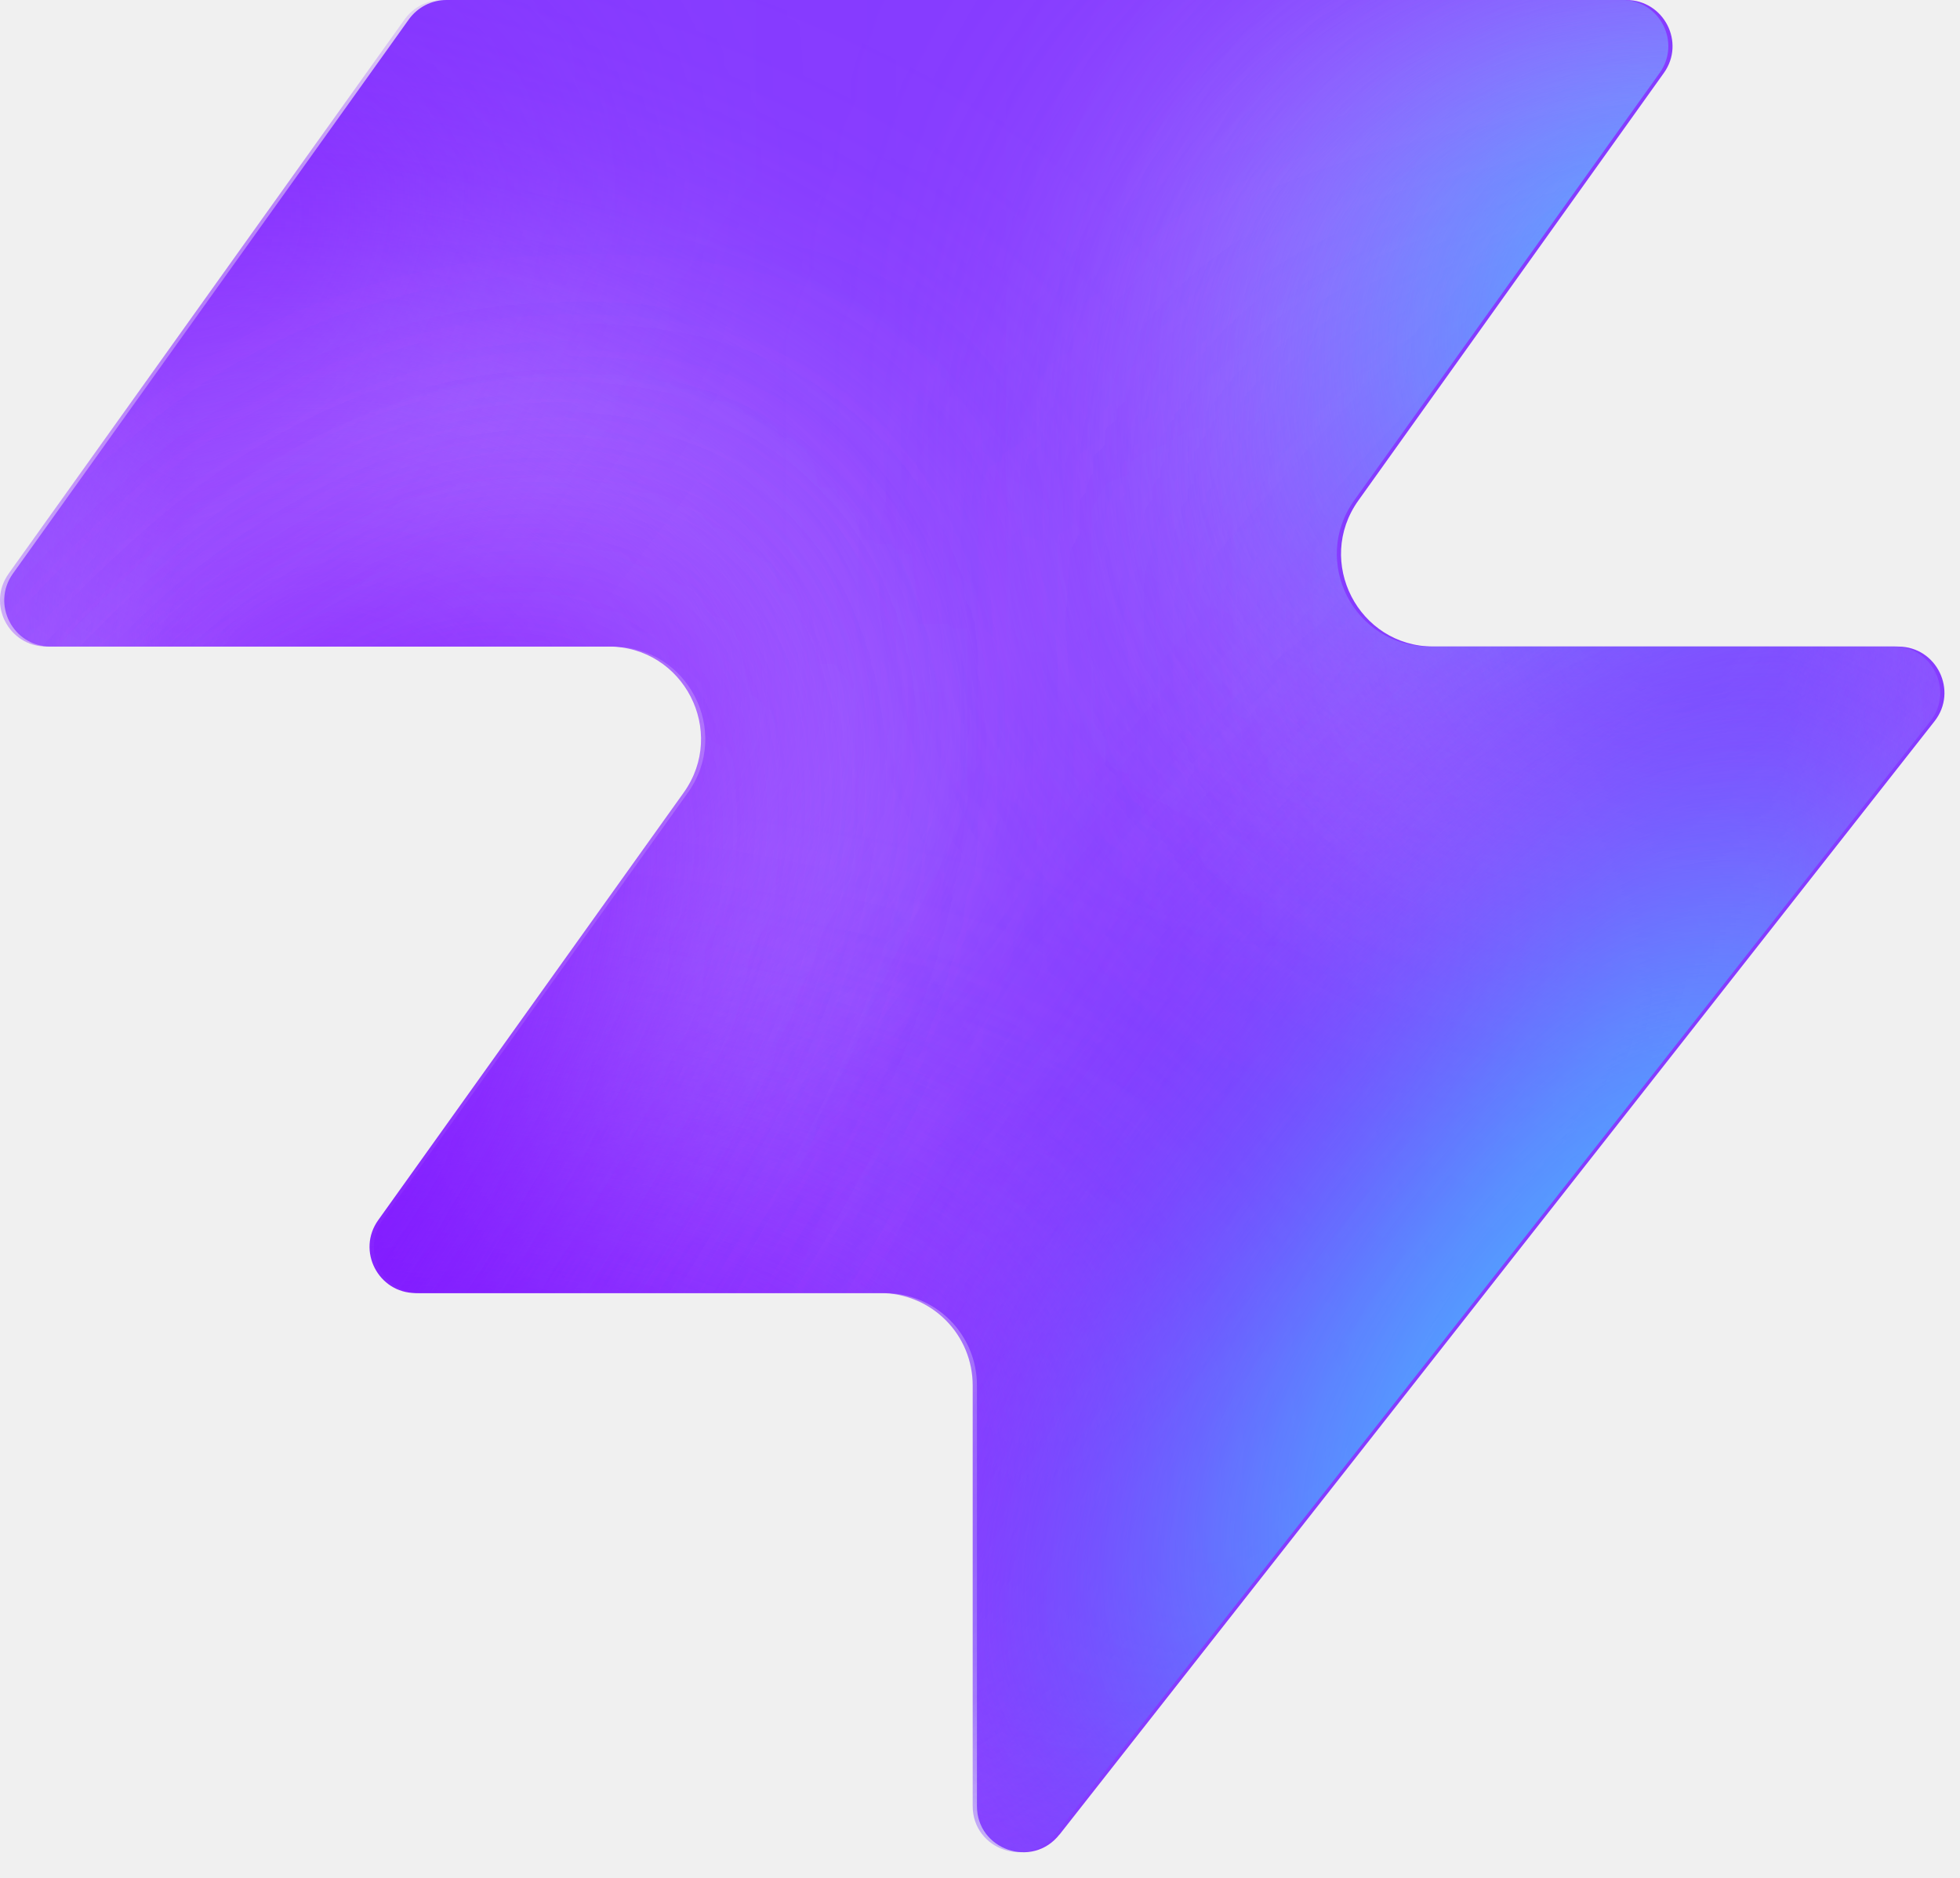
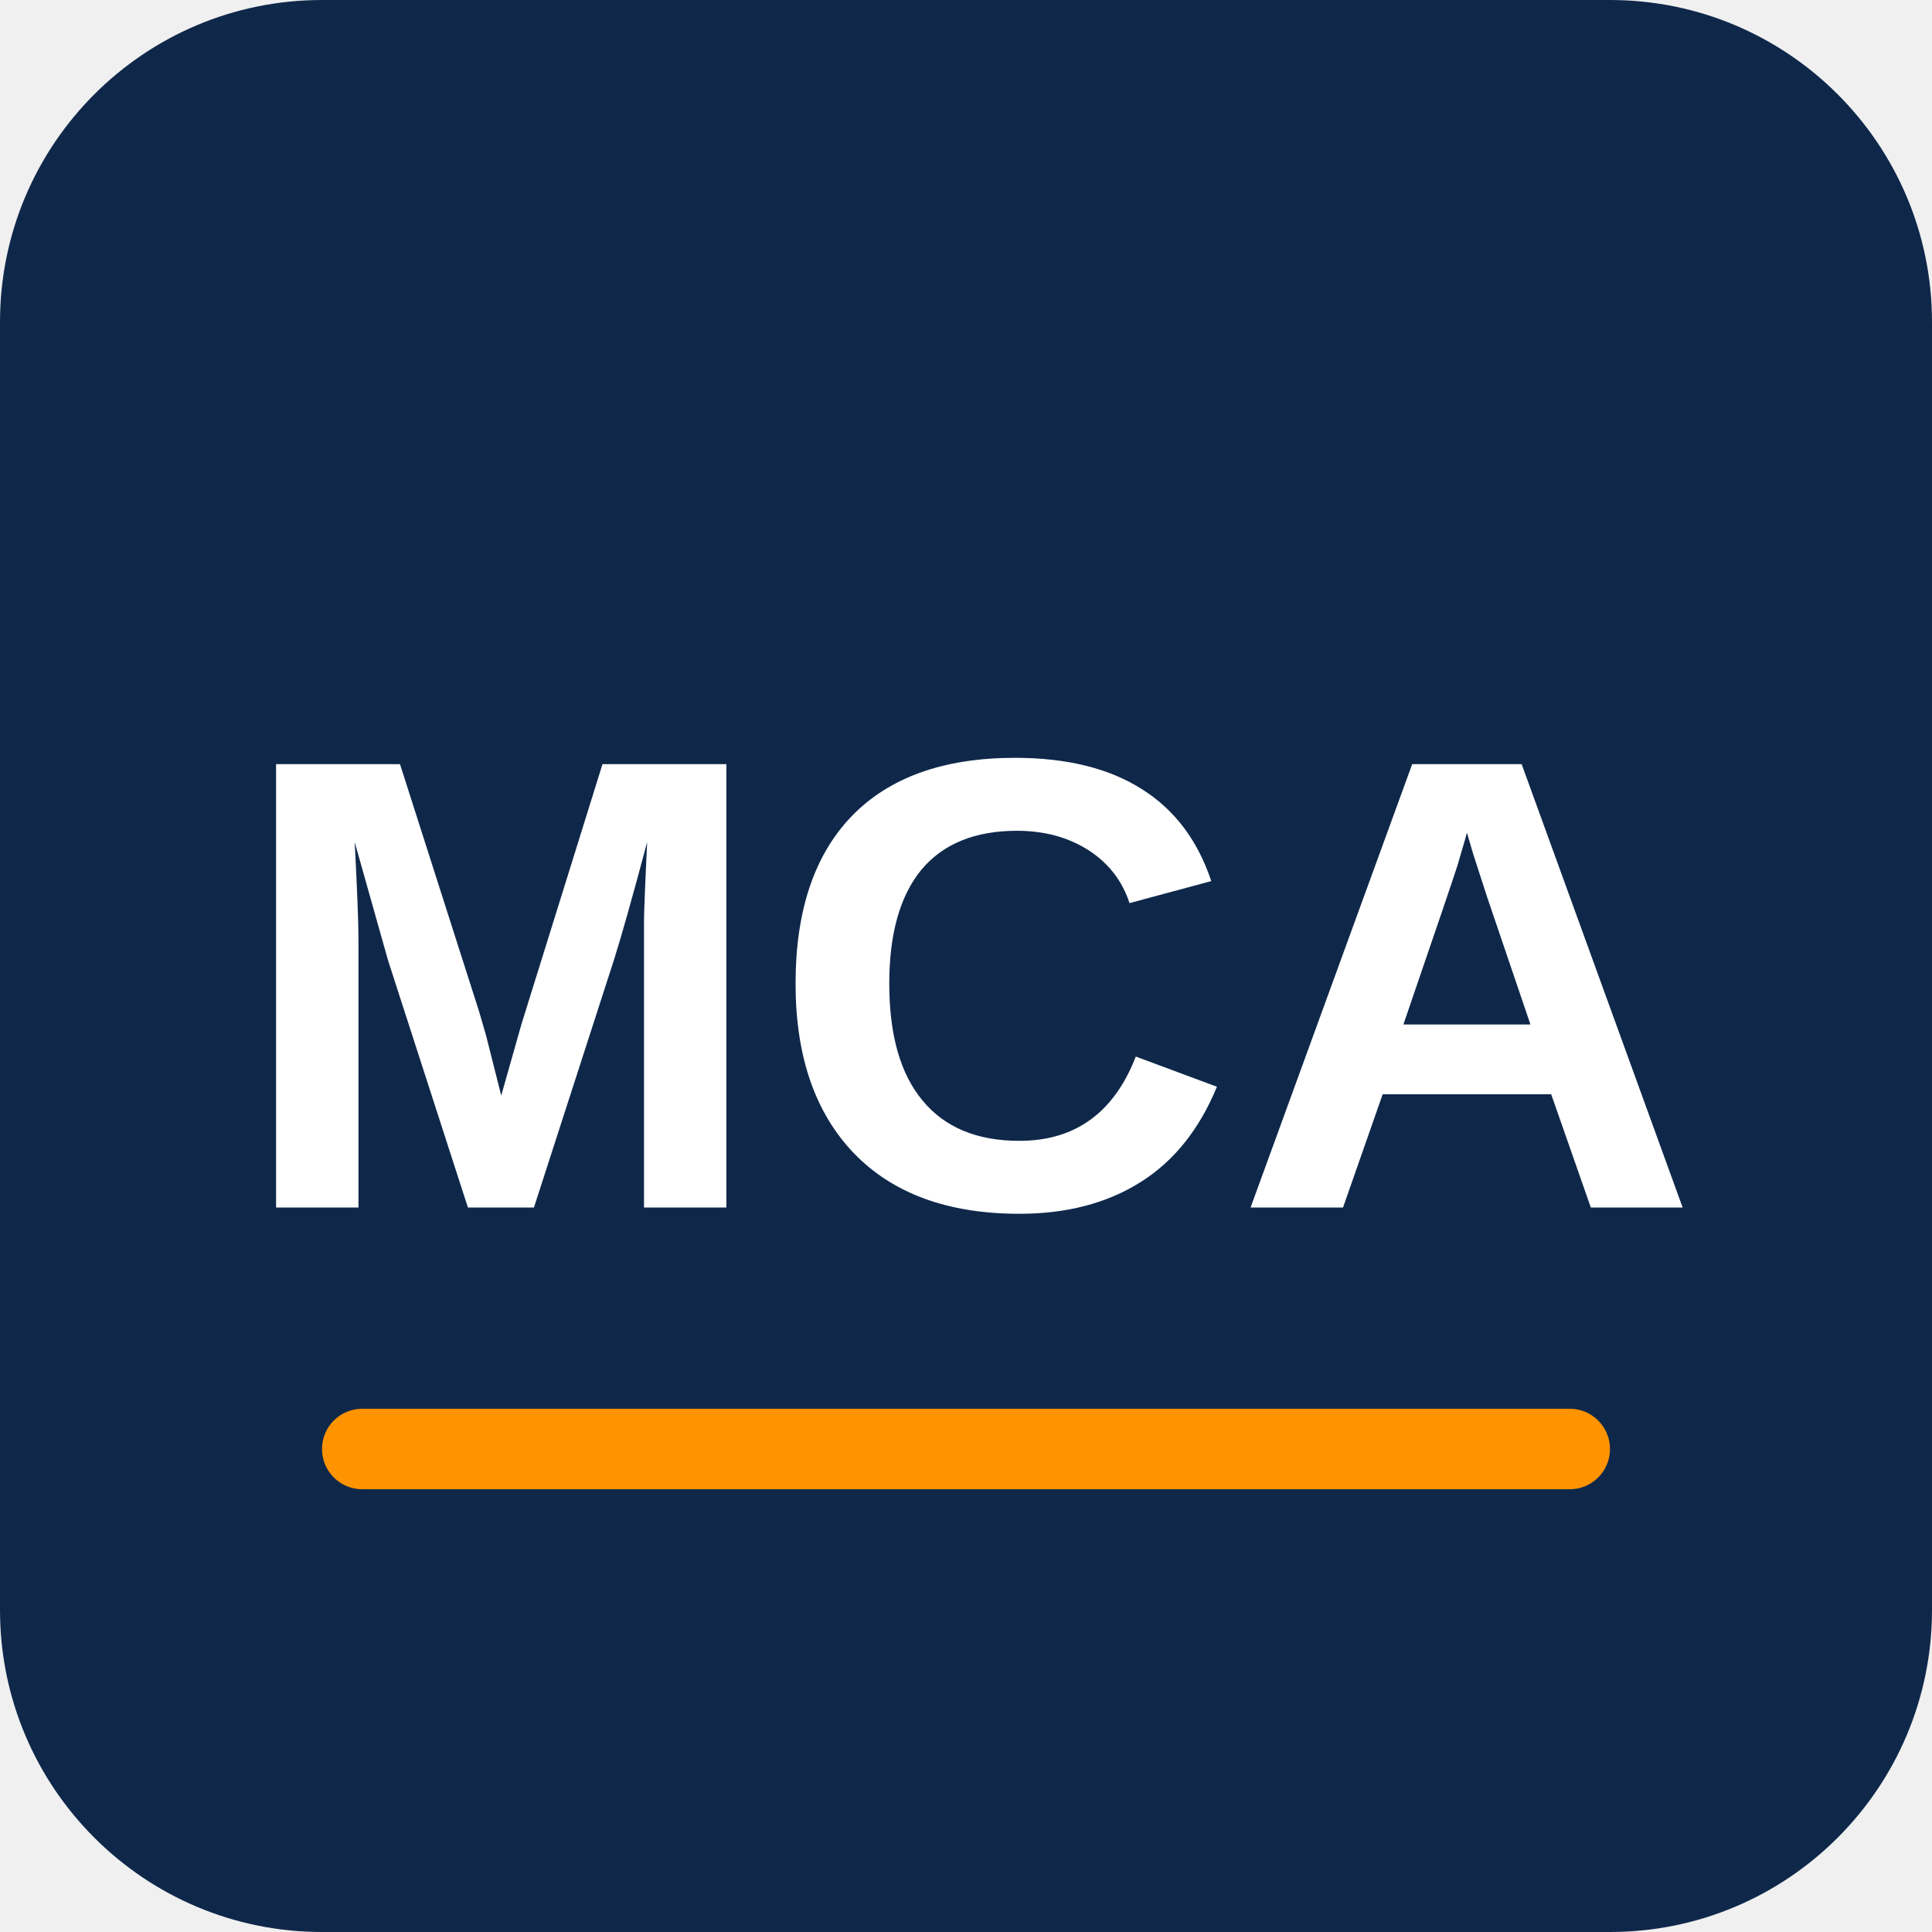
- <svg xmlns="http://www.w3.org/2000/svg" width="48" height="46" fill="none" viewBox="0 0 48 46">
-   <path fill="#863bff" d="M25.946 44.938c-.664.845-2.021.375-2.021-.698V33.937a2.26 2.26 0 0 0-2.262-2.262H10.287c-.92 0-1.456-1.04-.92-1.788l7.48-10.471c1.07-1.497 0-3.578-1.842-3.578H1.237c-.92 0-1.456-1.04-.92-1.788L10.013.474c.214-.297.556-.474.92-.474h28.894c.92 0 1.456 1.04.92 1.788l-7.48 10.471c-1.07 1.498 0 3.579 1.842 3.579h11.377c.943 0 1.473 1.088.89 1.83L25.947 44.94z" style="fill:#863bff;fill:color(display-p3 .525 .23 1);fill-opacity:1" />
-   <mask id="a" width="48" height="46" x="0" y="0" maskUnits="userSpaceOnUse" style="mask-type:alpha">
-     <path fill="#000" d="M25.842 44.938c-.664.844-2.021.375-2.021-.698V33.937a2.26 2.26 0 0 0-2.262-2.262H10.183c-.92 0-1.456-1.04-.92-1.788l7.48-10.471c1.07-1.498 0-3.579-1.842-3.579H1.133c-.92 0-1.456-1.04-.92-1.787L9.91.473c.214-.297.556-.474.92-.474h28.894c.92 0 1.456 1.04.92 1.788l-7.48 10.471c-1.07 1.498 0 3.578 1.842 3.578h11.377c.943 0 1.473 1.088.89 1.832L25.843 44.94z" style="fill:#000;fill-opacity:1" />
-   </mask>
-   <g mask="url(#a)">
-     <g filter="url(#b)">
-       <ellipse cx="5.508" cy="14.704" fill="#ede6ff" rx="5.508" ry="14.704" style="fill:#ede6ff;fill:color(display-p3 .927 .903 1);fill-opacity:1" transform="matrix(.00324 1 1 -.00324 -4.47 31.516)" />
-     </g>
-     <g filter="url(#c)">
-       <ellipse cx="10.399" cy="29.851" fill="#ede6ff" rx="10.399" ry="29.851" style="fill:#ede6ff;fill:color(display-p3 .927 .903 1);fill-opacity:1" transform="matrix(.00324 1 1 -.00324 -39.328 7.883)" />
-     </g>
-     <g filter="url(#d)">
-       <ellipse cx="5.508" cy="30.487" fill="#7e14ff" rx="5.508" ry="30.487" style="fill:#7e14ff;fill:color(display-p3 .492 .077 1);fill-opacity:1" transform="rotate(89.814 -25.913 -14.639)scale(1 -1)" />
-     </g>
-     <g filter="url(#e)">
-       <ellipse cx="5.508" cy="30.599" fill="#7e14ff" rx="5.508" ry="30.599" style="fill:#7e14ff;fill:color(display-p3 .492 .077 1);fill-opacity:1" transform="rotate(89.814 -32.644 -3.334)scale(1 -1)" />
-     </g>
-     <g filter="url(#f)">
-       <ellipse cx="5.508" cy="30.599" fill="#7e14ff" rx="5.508" ry="30.599" style="fill:#7e14ff;fill:color(display-p3 .492 .077 1);fill-opacity:1" transform="matrix(.00324 1 1 -.00324 -34.34 30.47)" />
-     </g>
-     <g filter="url(#g)">
-       <ellipse cx="14.072" cy="22.078" fill="#ede6ff" rx="14.072" ry="22.078" style="fill:#ede6ff;fill:color(display-p3 .927 .903 1);fill-opacity:1" transform="rotate(93.35 24.506 48.493)scale(-1 1)" />
-     </g>
-     <g filter="url(#h)">
-       <ellipse cx="3.47" cy="21.501" fill="#7e14ff" rx="3.47" ry="21.501" style="fill:#7e14ff;fill:color(display-p3 .492 .077 1);fill-opacity:1" transform="rotate(89.009 28.708 47.59)scale(-1 1)" />
-     </g>
-     <g filter="url(#i)">
-       <ellipse cx="3.47" cy="21.501" fill="#7e14ff" rx="3.47" ry="21.501" style="fill:#7e14ff;fill:color(display-p3 .492 .077 1);fill-opacity:1" transform="rotate(89.009 28.708 47.59)scale(-1 1)" />
-     </g>
-     <g filter="url(#j)">
-       <ellipse cx=".387" cy="8.972" fill="#7e14ff" rx="4.407" ry="29.108" style="fill:#7e14ff;fill:color(display-p3 .492 .077 1);fill-opacity:1" transform="rotate(39.51 .387 8.972)" />
-     </g>
-     <g filter="url(#k)">
-       <ellipse cx="47.523" cy="-6.092" fill="#7e14ff" rx="4.407" ry="29.108" style="fill:#7e14ff;fill:color(display-p3 .492 .077 1);fill-opacity:1" transform="rotate(37.892 47.523 -6.092)" />
-     </g>
-     <g filter="url(#l)">
-       <ellipse cx="41.412" cy="6.333" fill="#47bfff" rx="5.971" ry="9.665" style="fill:#47bfff;fill:color(display-p3 .28 .748 1);fill-opacity:1" transform="rotate(37.892 41.412 6.333)" />
-     </g>
-     <g filter="url(#m)">
-       <ellipse cx="-1.879" cy="38.332" fill="#7e14ff" rx="4.407" ry="29.108" style="fill:#7e14ff;fill:color(display-p3 .492 .077 1);fill-opacity:1" transform="rotate(37.892 -1.88 38.332)" />
-     </g>
-     <g filter="url(#n)">
-       <ellipse cx="-1.879" cy="38.332" fill="#7e14ff" rx="4.407" ry="29.108" style="fill:#7e14ff;fill:color(display-p3 .492 .077 1);fill-opacity:1" transform="rotate(37.892 -1.88 38.332)" />
-     </g>
-     <g filter="url(#o)">
-       <ellipse cx="35.651" cy="29.907" fill="#7e14ff" rx="4.407" ry="29.108" style="fill:#7e14ff;fill:color(display-p3 .492 .077 1);fill-opacity:1" transform="rotate(37.892 35.651 29.907)" />
-     </g>
-     <g filter="url(#p)">
-       <ellipse cx="38.418" cy="32.4" fill="#47bfff" rx="5.971" ry="15.297" style="fill:#47bfff;fill:color(display-p3 .28 .748 1);fill-opacity:1" transform="rotate(37.892 38.418 32.4)" />
-     </g>
-   </g>
-   <defs>
-     <filter id="b" width="60.045" height="41.654" x="-19.77" y="16.149" color-interpolation-filters="sRGB" filterUnits="userSpaceOnUse">
-       <feFlood flood-opacity="0" result="BackgroundImageFix" />
-       <feBlend in="SourceGraphic" in2="BackgroundImageFix" result="shape" />
-       <feGaussianBlur result="effect1_foregroundBlur_2002_17158" stdDeviation="7.659" />
-     </filter>
-     <filter id="c" width="90.34" height="51.437" x="-54.613" y="-7.533" color-interpolation-filters="sRGB" filterUnits="userSpaceOnUse">
-       <feFlood flood-opacity="0" result="BackgroundImageFix" />
-       <feBlend in="SourceGraphic" in2="BackgroundImageFix" result="shape" />
-       <feGaussianBlur result="effect1_foregroundBlur_2002_17158" stdDeviation="7.659" />
-     </filter>
-     <filter id="d" width="79.355" height="29.4" x="-49.64" y="2.03" color-interpolation-filters="sRGB" filterUnits="userSpaceOnUse">
-       <feFlood flood-opacity="0" result="BackgroundImageFix" />
-       <feBlend in="SourceGraphic" in2="BackgroundImageFix" result="shape" />
-       <feGaussianBlur result="effect1_foregroundBlur_2002_17158" stdDeviation="4.596" />
-     </filter>
-     <filter id="e" width="79.579" height="29.4" x="-45.045" y="20.029" color-interpolation-filters="sRGB" filterUnits="userSpaceOnUse">
-       <feFlood flood-opacity="0" result="BackgroundImageFix" />
-       <feBlend in="SourceGraphic" in2="BackgroundImageFix" result="shape" />
-       <feGaussianBlur result="effect1_foregroundBlur_2002_17158" stdDeviation="4.596" />
-     </filter>
-     <filter id="f" width="79.579" height="29.4" x="-43.513" y="21.178" color-interpolation-filters="sRGB" filterUnits="userSpaceOnUse">
-       <feFlood flood-opacity="0" result="BackgroundImageFix" />
-       <feBlend in="SourceGraphic" in2="BackgroundImageFix" result="shape" />
-       <feGaussianBlur result="effect1_foregroundBlur_2002_17158" stdDeviation="4.596" />
-     </filter>
-     <filter id="g" width="74.749" height="58.852" x="15.756" y="-17.901" color-interpolation-filters="sRGB" filterUnits="userSpaceOnUse">
-       <feFlood flood-opacity="0" result="BackgroundImageFix" />
-       <feBlend in="SourceGraphic" in2="BackgroundImageFix" result="shape" />
-       <feGaussianBlur result="effect1_foregroundBlur_2002_17158" stdDeviation="7.659" />
-     </filter>
-     <filter id="h" width="61.377" height="25.362" x="23.548" y="2.284" color-interpolation-filters="sRGB" filterUnits="userSpaceOnUse">
-       <feFlood flood-opacity="0" result="BackgroundImageFix" />
-       <feBlend in="SourceGraphic" in2="BackgroundImageFix" result="shape" />
-       <feGaussianBlur result="effect1_foregroundBlur_2002_17158" stdDeviation="4.596" />
-     </filter>
-     <filter id="i" width="61.377" height="25.362" x="23.548" y="2.284" color-interpolation-filters="sRGB" filterUnits="userSpaceOnUse">
-       <feFlood flood-opacity="0" result="BackgroundImageFix" />
-       <feBlend in="SourceGraphic" in2="BackgroundImageFix" result="shape" />
-       <feGaussianBlur result="effect1_foregroundBlur_2002_17158" stdDeviation="4.596" />
-     </filter>
-     <filter id="j" width="56.045" height="63.649" x="-27.636" y="-22.853" color-interpolation-filters="sRGB" filterUnits="userSpaceOnUse">
-       <feFlood flood-opacity="0" result="BackgroundImageFix" />
-       <feBlend in="SourceGraphic" in2="BackgroundImageFix" result="shape" />
-       <feGaussianBlur result="effect1_foregroundBlur_2002_17158" stdDeviation="4.596" />
-     </filter>
-     <filter id="k" width="54.814" height="64.646" x="20.116" y="-38.415" color-interpolation-filters="sRGB" filterUnits="userSpaceOnUse">
-       <feFlood flood-opacity="0" result="BackgroundImageFix" />
-       <feBlend in="SourceGraphic" in2="BackgroundImageFix" result="shape" />
-       <feGaussianBlur result="effect1_foregroundBlur_2002_17158" stdDeviation="4.596" />
-     </filter>
-     <filter id="l" width="33.541" height="35.313" x="24.641" y="-11.323" color-interpolation-filters="sRGB" filterUnits="userSpaceOnUse">
-       <feFlood flood-opacity="0" result="BackgroundImageFix" />
-       <feBlend in="SourceGraphic" in2="BackgroundImageFix" result="shape" />
-       <feGaussianBlur result="effect1_foregroundBlur_2002_17158" stdDeviation="4.596" />
-     </filter>
-     <filter id="m" width="54.814" height="64.646" x="-29.286" y="6.009" color-interpolation-filters="sRGB" filterUnits="userSpaceOnUse">
-       <feFlood flood-opacity="0" result="BackgroundImageFix" />
-       <feBlend in="SourceGraphic" in2="BackgroundImageFix" result="shape" />
-       <feGaussianBlur result="effect1_foregroundBlur_2002_17158" stdDeviation="4.596" />
-     </filter>
-     <filter id="n" width="54.814" height="64.646" x="-29.286" y="6.009" color-interpolation-filters="sRGB" filterUnits="userSpaceOnUse">
-       <feFlood flood-opacity="0" result="BackgroundImageFix" />
-       <feBlend in="SourceGraphic" in2="BackgroundImageFix" result="shape" />
-       <feGaussianBlur result="effect1_foregroundBlur_2002_17158" stdDeviation="4.596" />
-     </filter>
-     <filter id="o" width="54.814" height="64.646" x="8.244" y="-2.416" color-interpolation-filters="sRGB" filterUnits="userSpaceOnUse">
-       <feFlood flood-opacity="0" result="BackgroundImageFix" />
-       <feBlend in="SourceGraphic" in2="BackgroundImageFix" result="shape" />
-       <feGaussianBlur result="effect1_foregroundBlur_2002_17158" stdDeviation="4.596" />
-     </filter>
-     <filter id="p" width="39.409" height="43.623" x="18.713" y="10.588" color-interpolation-filters="sRGB" filterUnits="userSpaceOnUse">
-       <feFlood flood-opacity="0" result="BackgroundImageFix" />
-       <feBlend in="SourceGraphic" in2="BackgroundImageFix" result="shape" />
-       <feGaussianBlur result="effect1_foregroundBlur_2002_17158" stdDeviation="4.596" />
-     </filter>
-   </defs>
+ <svg xmlns="http://www.w3.org/2000/svg" width="48" height="48" viewBox="0 0 48 48">
+   <rect width="48" height="48" rx="8" fill="#0f284a" />
+   <text x="24" y="30" text-anchor="middle" font-family="Arial, sans-serif" font-weight="bold" font-size="16" fill="white">MCA</text>
+   <rect x="8" y="35" width="32" height="2" rx="1" fill="#ff9300" />
</svg>
